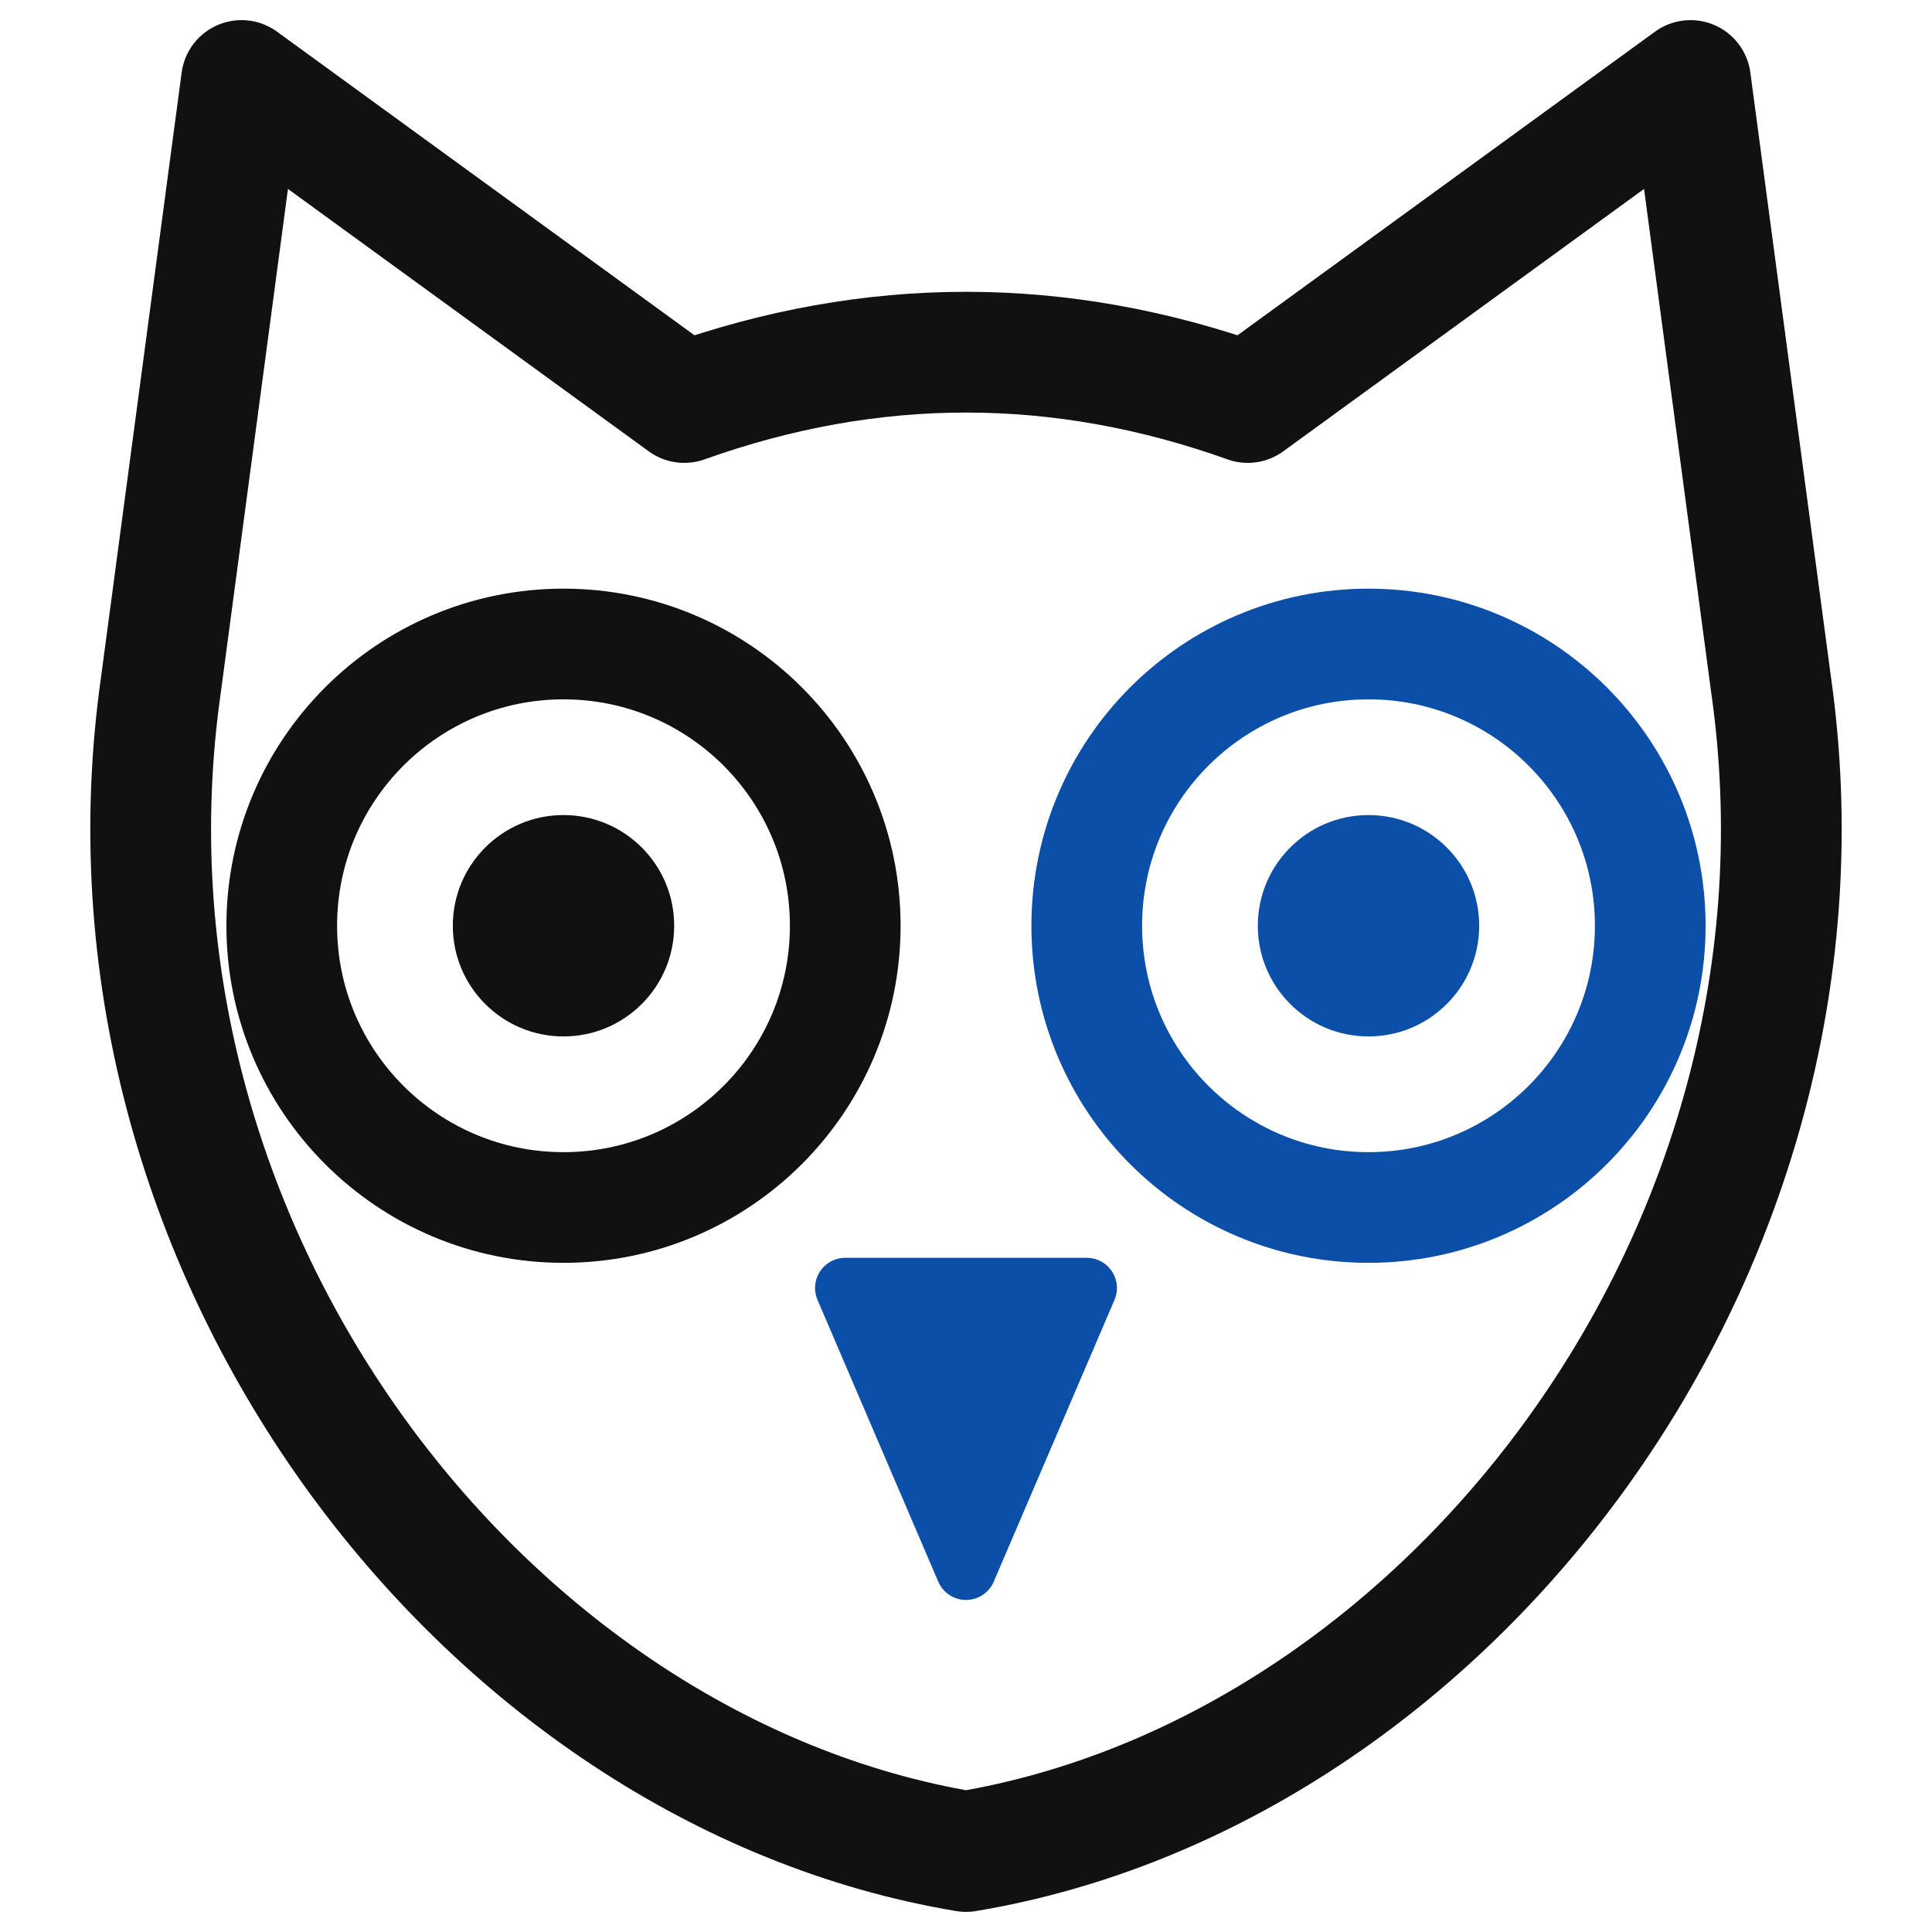
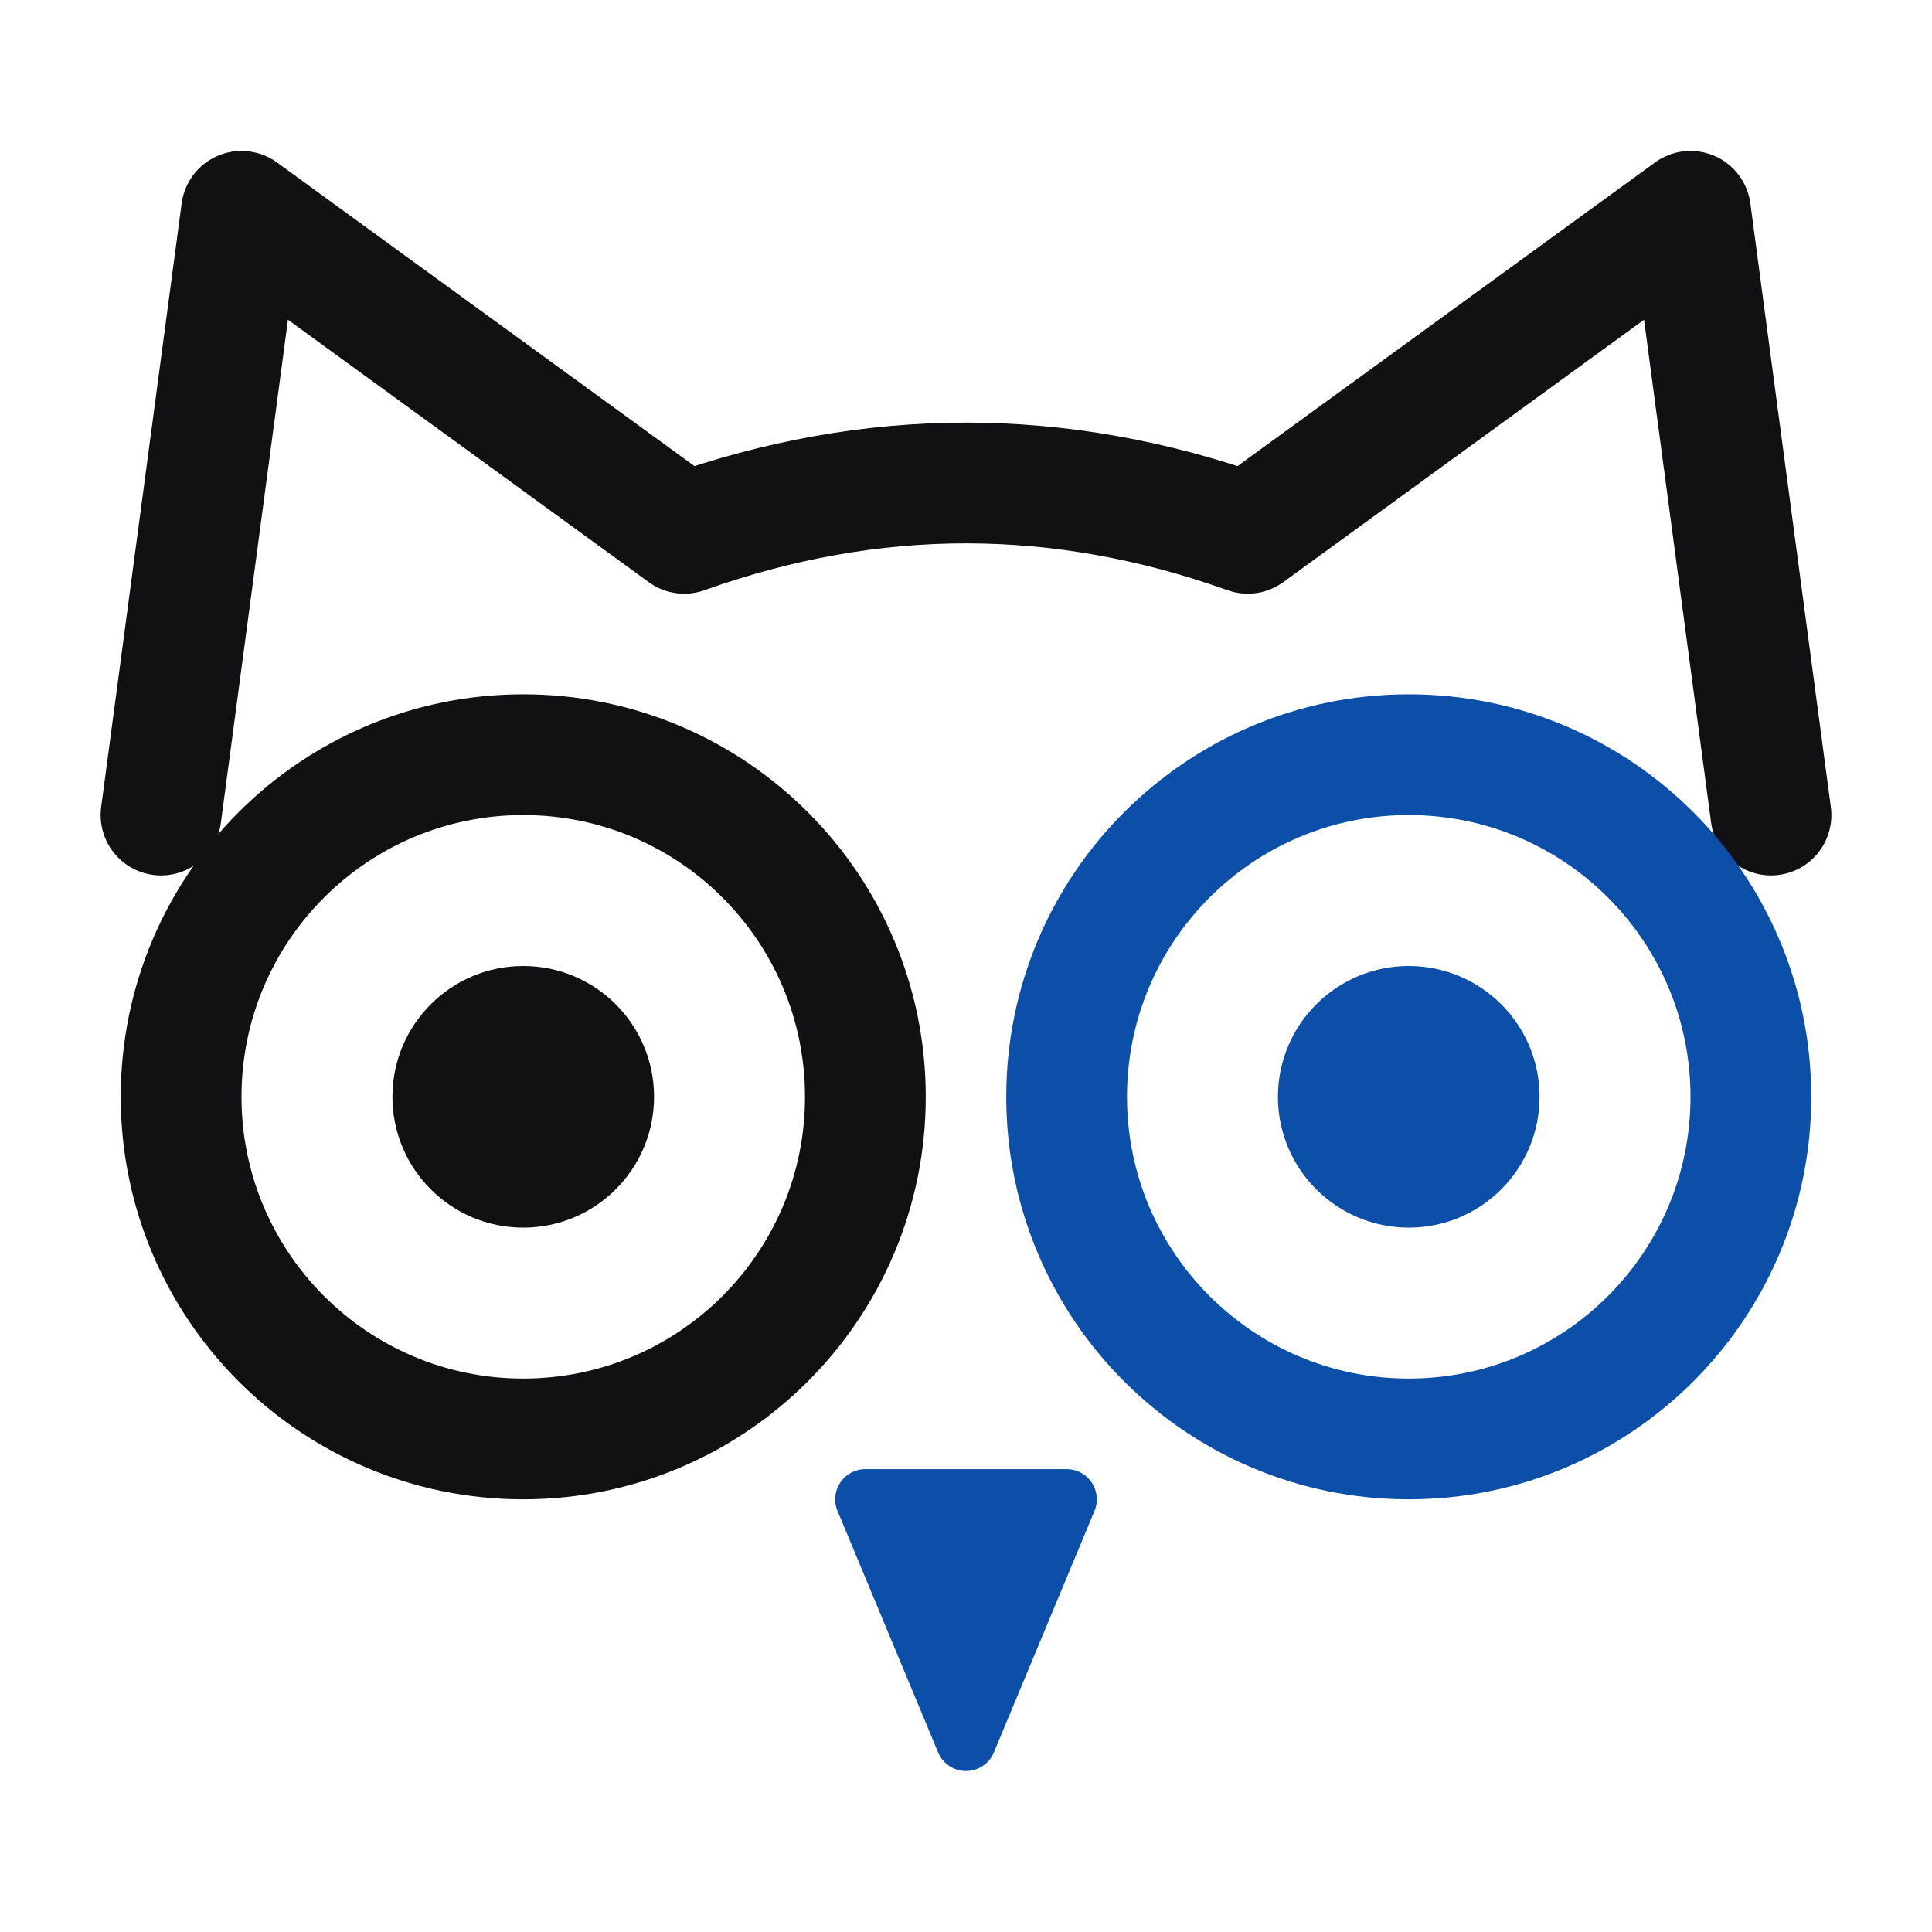
- <svg xmlns="http://www.w3.org/2000/svg" viewBox="16 20 96 96" role="img" aria-labelledby="title">
-   <g id="owl-head" fill="none" stroke="#111113" stroke-width="6" stroke-linejoin="round">
-     <path d="M64 112C40 108 20 82 24 54L28 24L50 40Q64 35 78 40L100 24L104 54C108 82 88 108 64 112Z" />
-   </g>
+ <svg xmlns="http://www.w3.org/2000/svg" viewBox="16 13.5 96 96" role="img" aria-labelledby="title">
+   <path id="owl-brow" d="M24 54L28 24L50 40Q64 35 78 40L100 24L104 54" fill="none" stroke="#111113" stroke-width="6" stroke-linecap="round" stroke-linejoin="round" />
  <g id="owl-reference-eye">
-     <circle cx="44" cy="66" r="14" fill="none" stroke="#111113" stroke-width="5.5" />
-     <circle cx="44" cy="66" r="5.5" fill="#111113" />
+     <circle cx="42" cy="68" r="17" fill="none" stroke="#111113" stroke-width="6" />
+     <circle cx="42" cy="68" r="6.5" fill="#111113" />
  </g>
  <g id="owl-candidate-eye">
-     <circle cx="84" cy="66" r="14" fill="none" stroke="#0b4fa8" stroke-width="5.5" />
-     <circle cx="84" cy="66" r="5.5" fill="#0b4fa8" />
+     <circle cx="86" cy="68" r="17" fill="none" stroke="#0b4fa8" stroke-width="6" />
+     <circle cx="86" cy="68" r="6.5" fill="#0b4fa8" />
  </g>
-   <path id="owl-beak" d="M58 84L64 98L70 84Z" fill="#0b4fa8" stroke="#0b4fa8" stroke-width="3" stroke-linejoin="round" />
+   <path id="owl-beak" d="M59 88L64 100L69 88Z" fill="#0b4fa8" stroke="#0b4fa8" stroke-width="3" stroke-linejoin="round" />
</svg>
